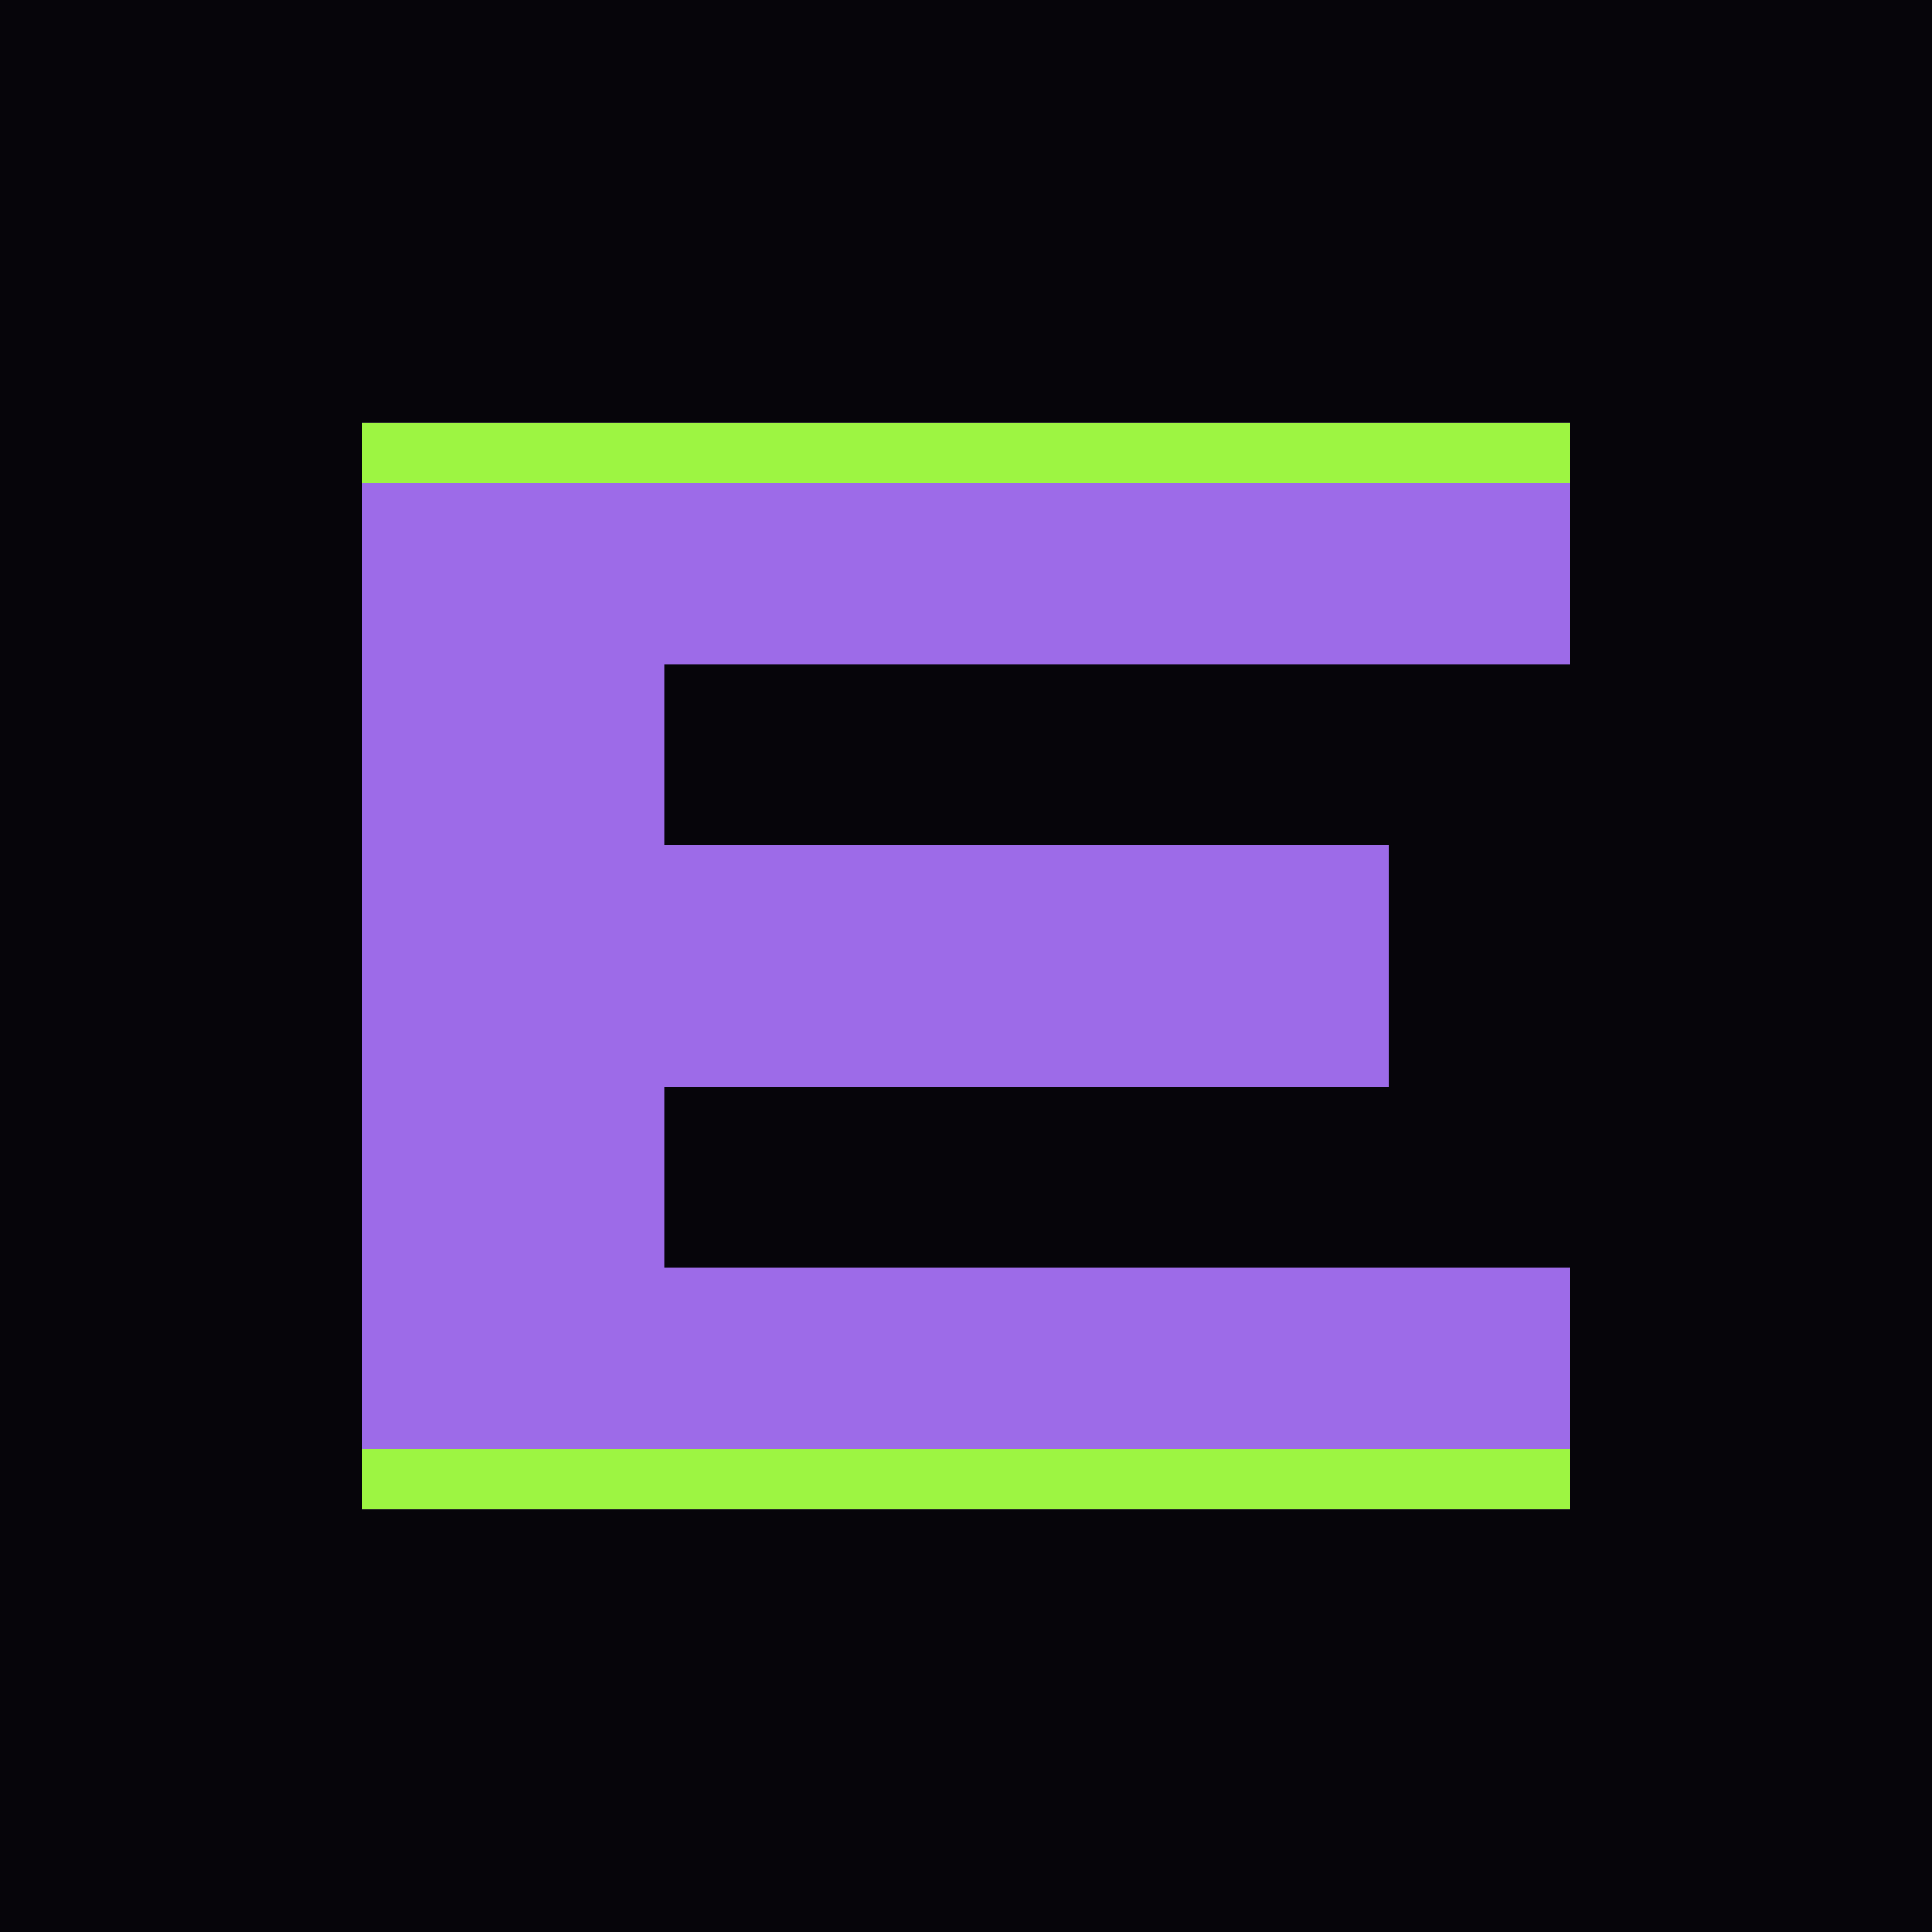
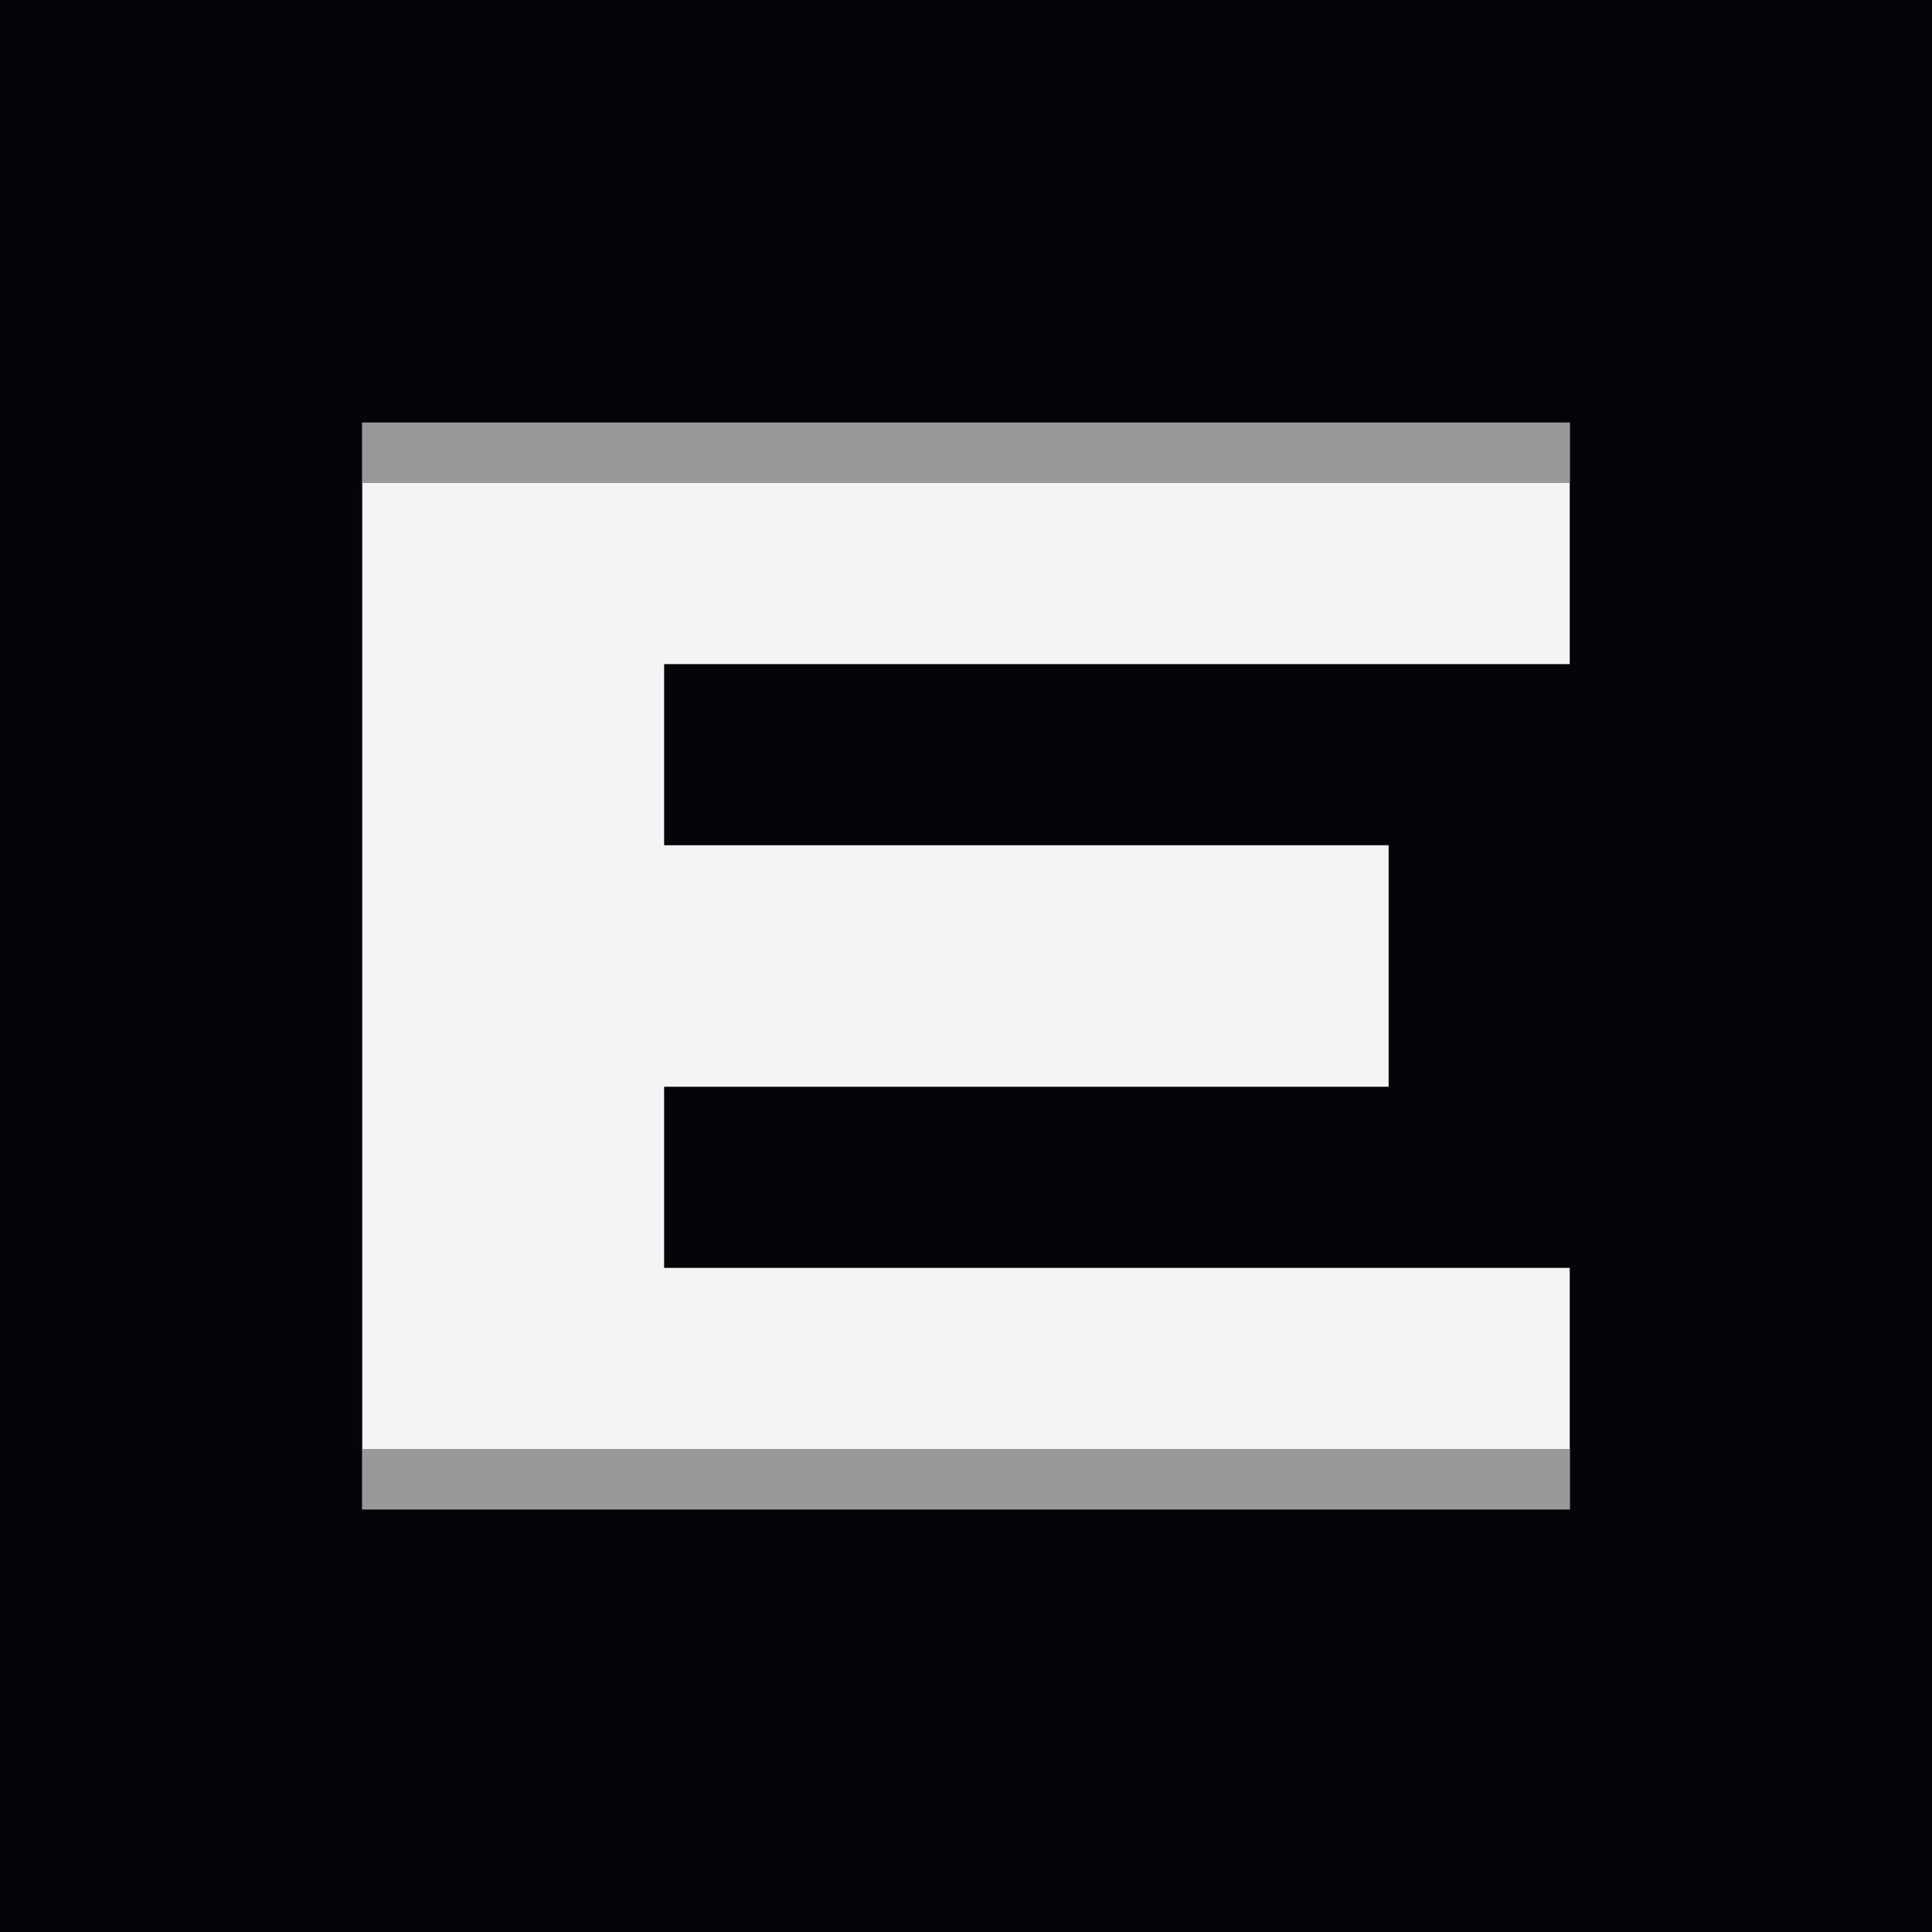
<svg xmlns="http://www.w3.org/2000/svg" viewBox="0 0 64 64">
-   <rect width="64" height="64" fill="#06050a" />
-   <path d="M12 14h40v8H22v6h24v8H22v6h30v8H12z" fill="#9d6be8" />
-   <path d="M12 14h40v2H12zm0 34h40v2H12z" fill="#9df542" />
+   <rect width="64" height="64" fill="#050509" />
+   <path d="M12 14h40v8H22v6h24v8H22v6h30v8H12z" fill="#f4f4f5" />
+   <path d="M12 14h40v2H12zm0 34h40v2H12z" fill="#999999" />
</svg>
